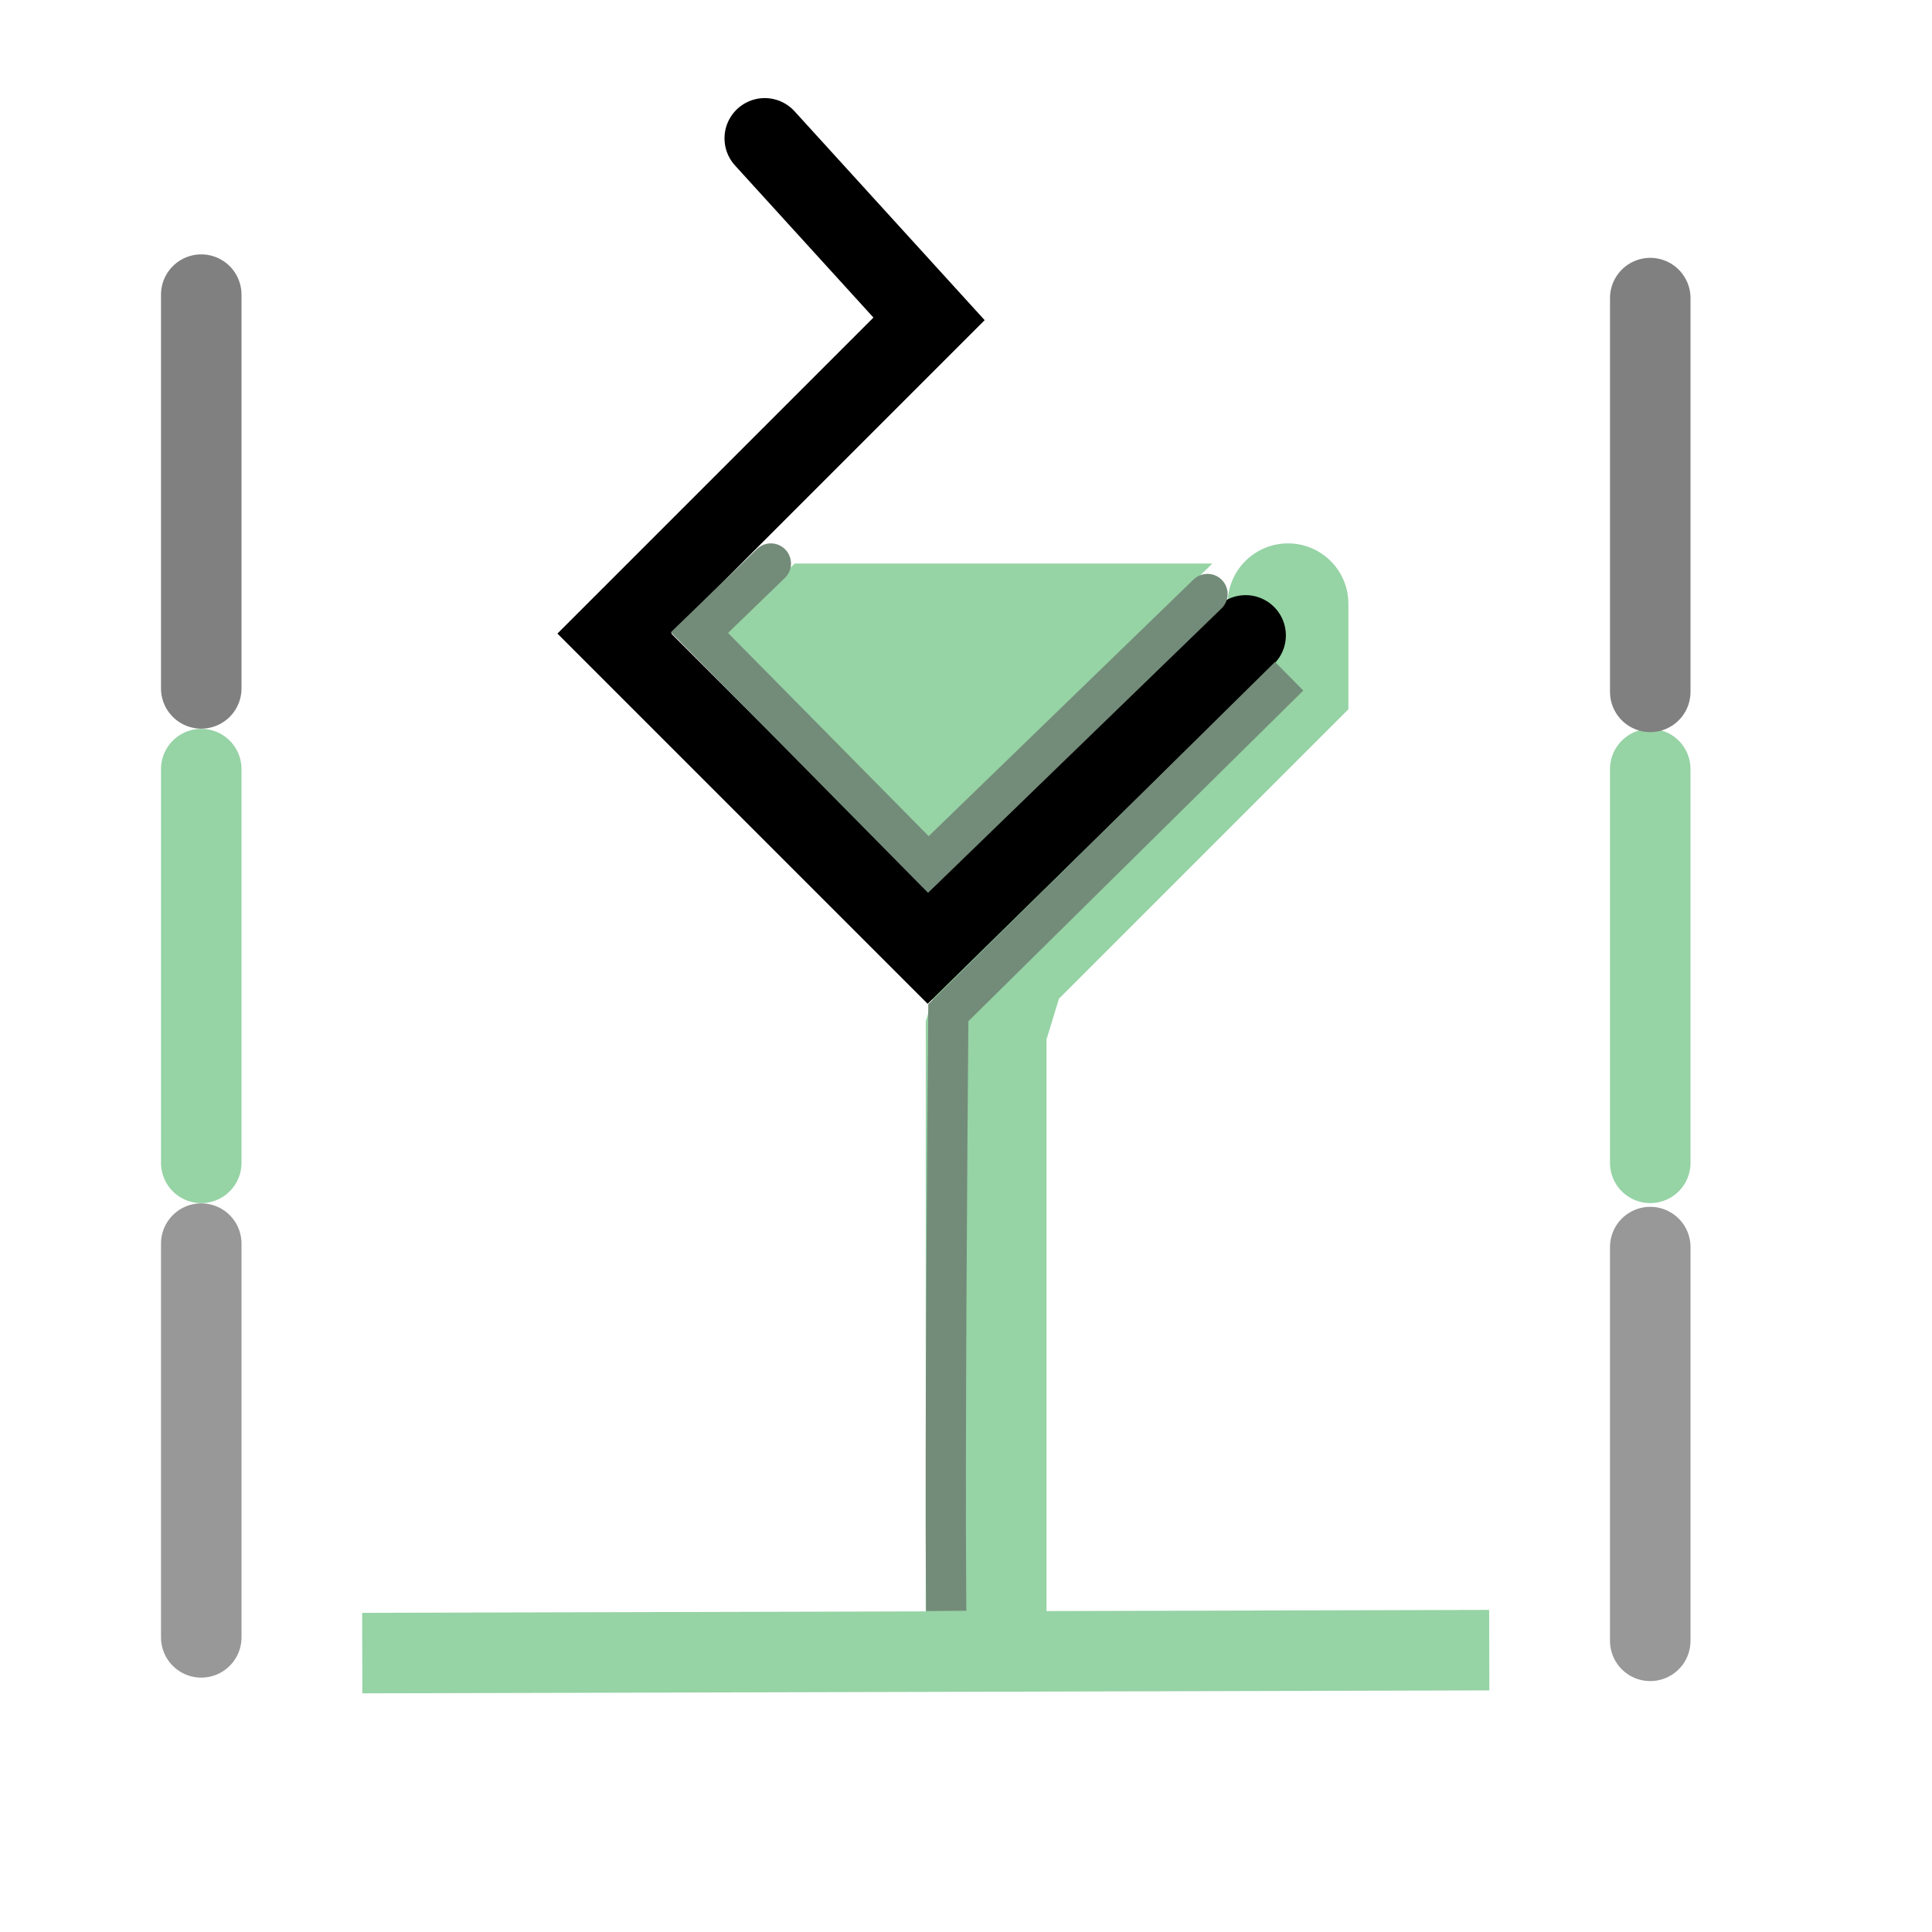
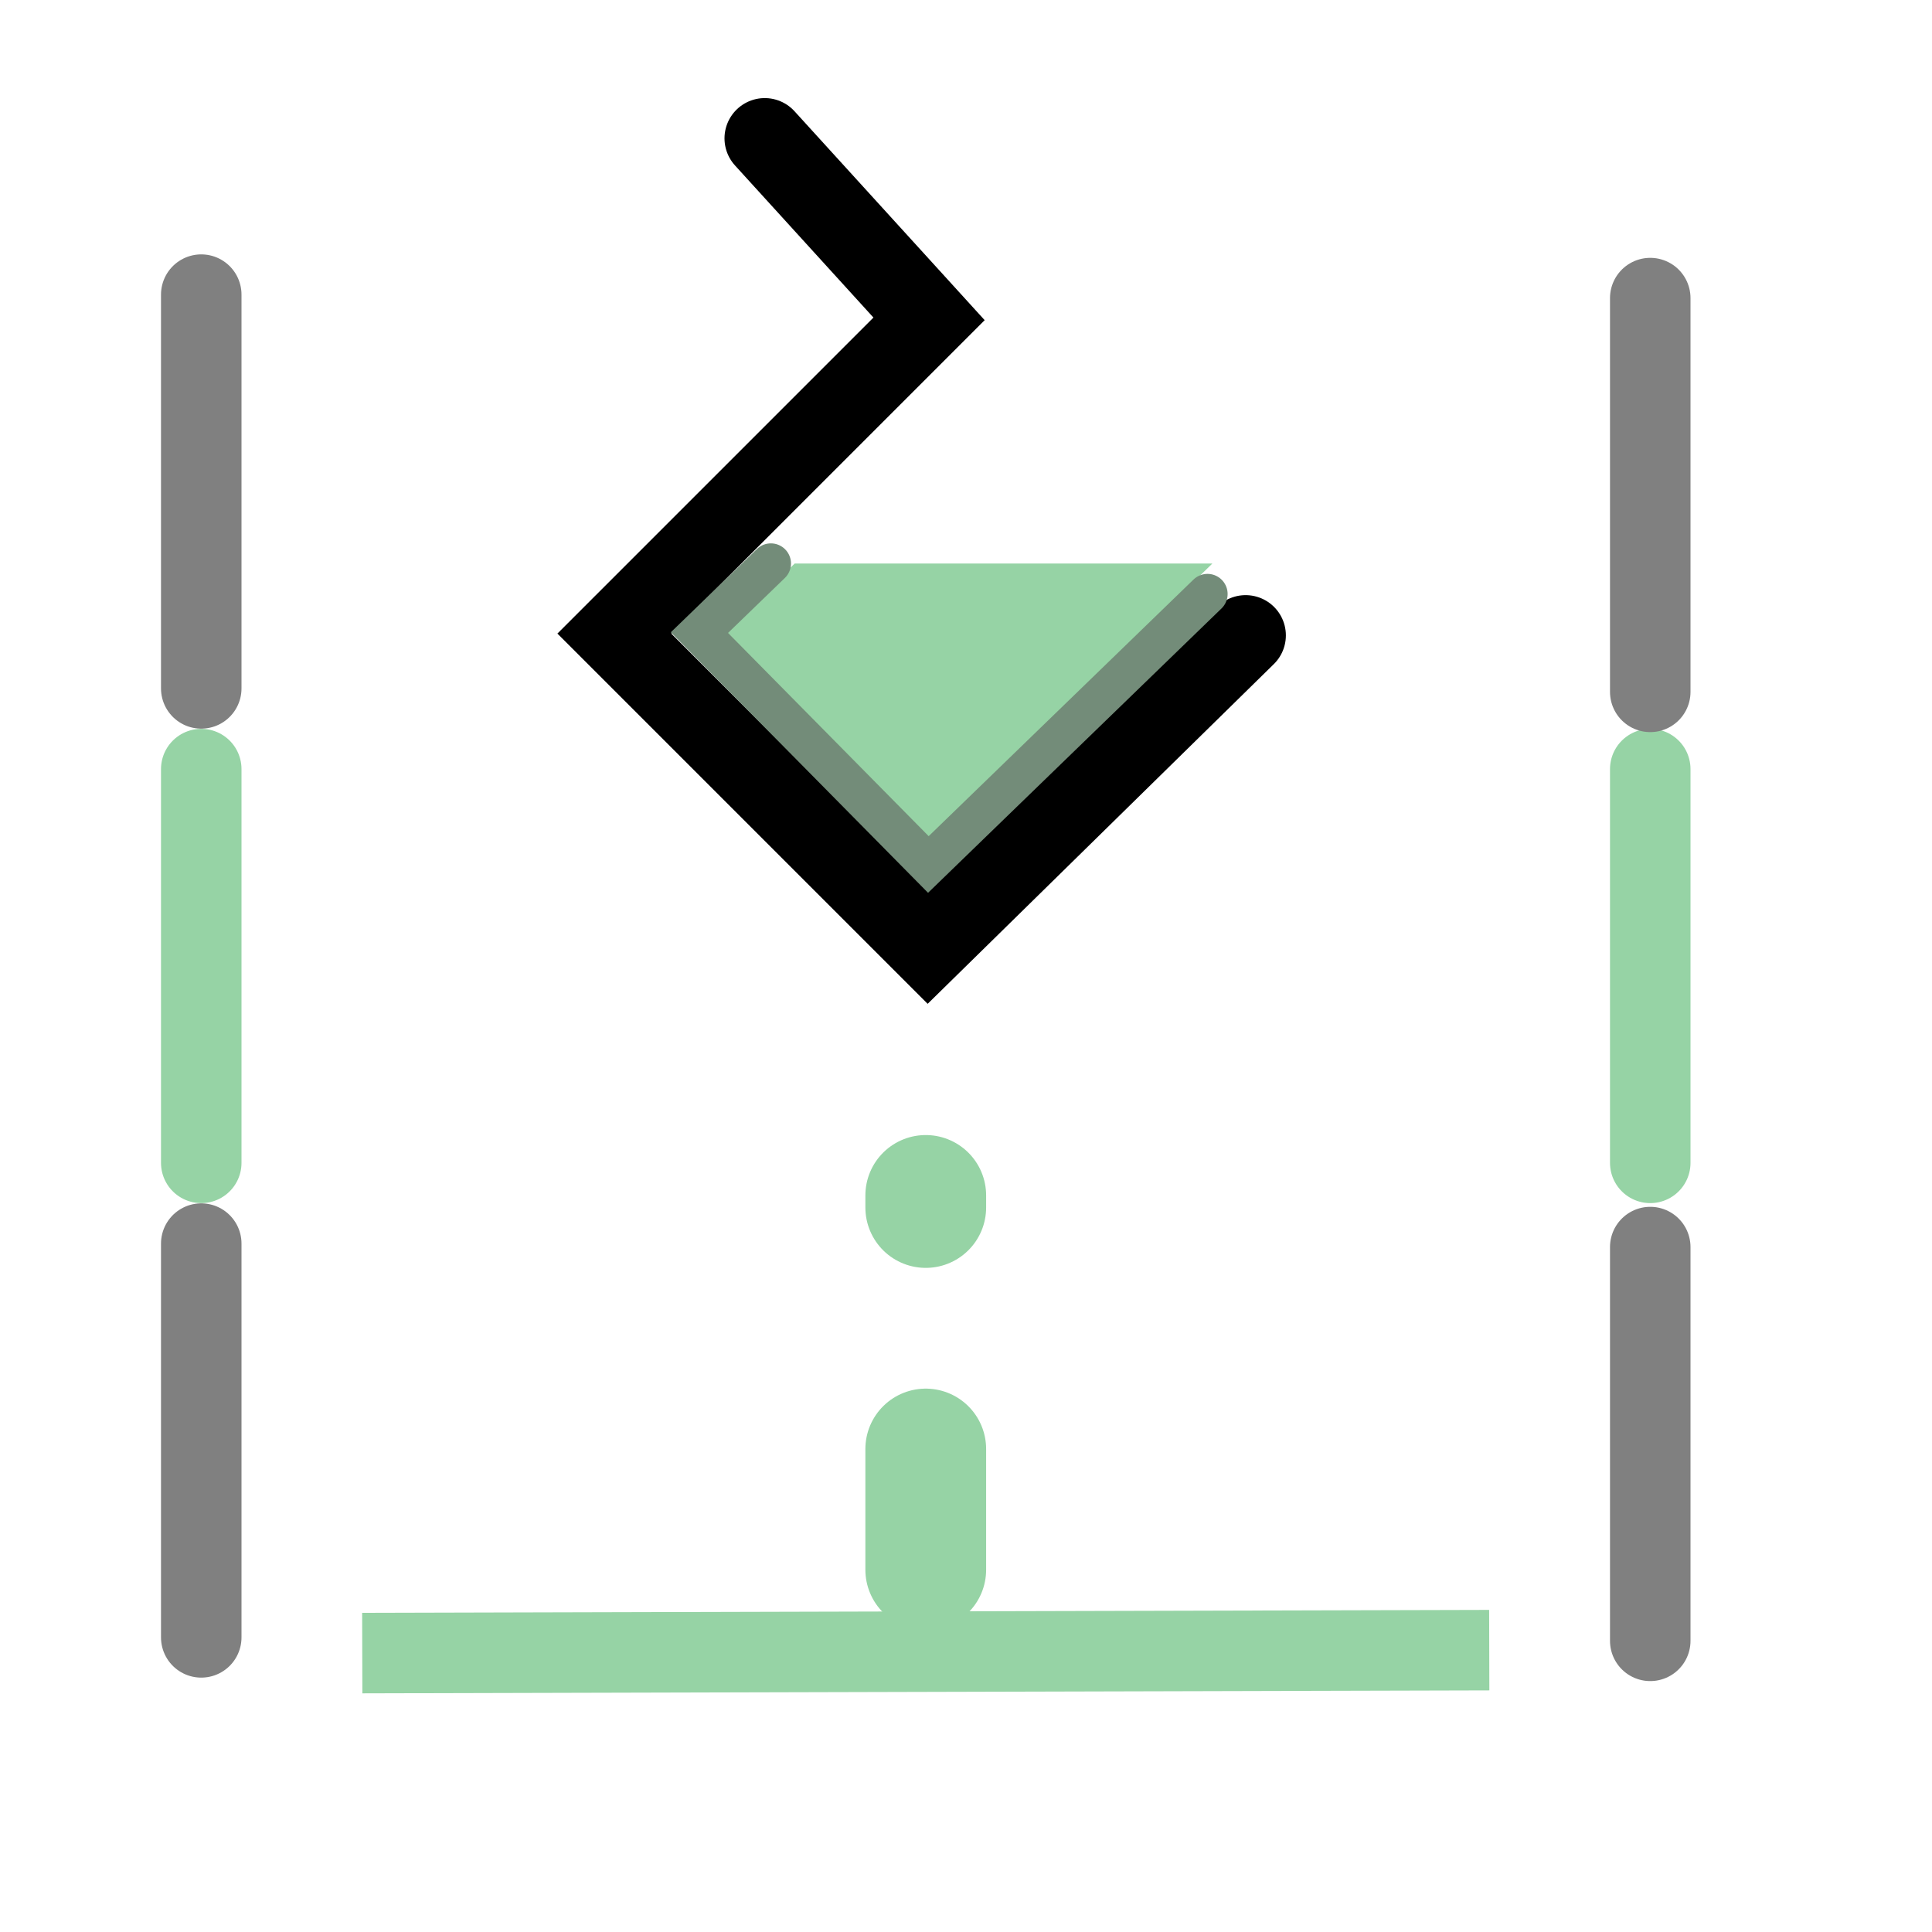
<svg xmlns="http://www.w3.org/2000/svg" width="48" height="48" viewBox="0 0 48 48" version="1.1" id="svg1" xml:space="preserve">
  <defs id="defs1" />
  <g id="layer4">
    <path style="fill:#96d3a5;fill-opacity:1;stroke:none;stroke-width:1px;stroke-linecap:butt;stroke-linejoin:miter;stroke-opacity:1" d="M 30.122,14 H 19.744 L 18,15.707 23.105,20.833" id="path5" />
-     <path style="fill:none;stroke:#96d3a5;stroke-width:3;stroke-linecap:round;stroke-linejoin:miter;stroke-dasharray:none;stroke-opacity:1" d="M 24.5,40.143 V 29.399 25.6 L 24.985,24.015 32,17 v -2" id="path28" />
+     <path style="fill:none;stroke:#96d3a5;stroke-width:3;stroke-linecap:round;stroke-linejoin:miter;stroke-dasharray:3, 6;stroke-dashoffset:0;stroke-opacity:1" d="M 23,39 V 32.658 29.7" id="path28" />
    <path style="fill:none;stroke:#96d3a5;stroke-width:2;stroke-linecap:square;stroke-linejoin:miter;stroke-dasharray:none;stroke-opacity:1" d="m 10,41.068 26,-0.068" id="path2" />
    <path style="fill:none;stroke:#000000;stroke-width:2;stroke-linecap:round;stroke-linejoin:miter;stroke-dasharray:none;stroke-opacity:1" d="m 19,3.437 4.082,4.485 -7.819,7.819 7.791,7.791 7.893,-7.746" id="path4" />
    <path style="fill:none;stroke:#96d3a5;stroke-width:2;stroke-linecap:round;stroke-linejoin:miter;stroke-dasharray:none;stroke-opacity:1" d="m 41,19.108 v 9.783" id="path7" />
    <path style="fill:none;stroke:#96d3a5;stroke-width:2;stroke-linecap:round;stroke-linejoin:miter;stroke-dasharray:none;stroke-opacity:1" d="m 5,19.108 v 9.783" id="path10" />
    <path style="fill:none;stroke:#808080;stroke-width:2;stroke-linecap:round;stroke-linejoin:miter;stroke-dasharray:none;stroke-opacity:1" d="M 41,7.406 V 17.189" id="path6" />
-     <path style="fill:none;stroke:#989898;stroke-width:2;stroke-linecap:round;stroke-linejoin:miter;stroke-dasharray:none;stroke-opacity:1" d="m 41,30.983 v 9.783" id="path8" />
+     <path style="fill:none;stroke:#808080;stroke-width:2;stroke-linecap:round;stroke-linejoin:miter;stroke-dasharray:none;stroke-opacity:1" d="m 41,30.983 v 9.783" id="path8" />
    <path style="fill:none;stroke:#808080;stroke-width:2;stroke-linecap:round;stroke-linejoin:miter;stroke-dasharray:none;stroke-opacity:1" d="M 5,7.32 V 17.103" id="path9" />
-     <path style="fill:none;stroke:#989898;stroke-width:2;stroke-linecap:round;stroke-linejoin:miter;stroke-dasharray:none;stroke-opacity:1" d="M 5,30.897 V 40.68" id="path11" />
-     <path style="fill:none;stroke:#738c79;stroke-width:1;stroke-linecap:square;stroke-linejoin:miter;stroke-dasharray:none;stroke-opacity:1" d="m 23.505,39.522 c -0.026,-3.553 0.025,-10.808 0.056,-14.361 l 8.112,-8.009" id="path3" />
+     <path style="fill:none;stroke:#808080;stroke-width:2;stroke-linecap:round;stroke-linejoin:miter;stroke-dasharray:none;stroke-opacity:1" d="M 5,30.897 V 40.68" id="path11" />
    <path style="fill:none;stroke:#738c79;stroke-width:1;stroke-linecap:round;stroke-linejoin:miter;stroke-dasharray:none;stroke-opacity:1" d="M 19.152,14 17.377,15.717 23.065,21.478 30,14.758" id="path5-5" />
  </g>
</svg>
